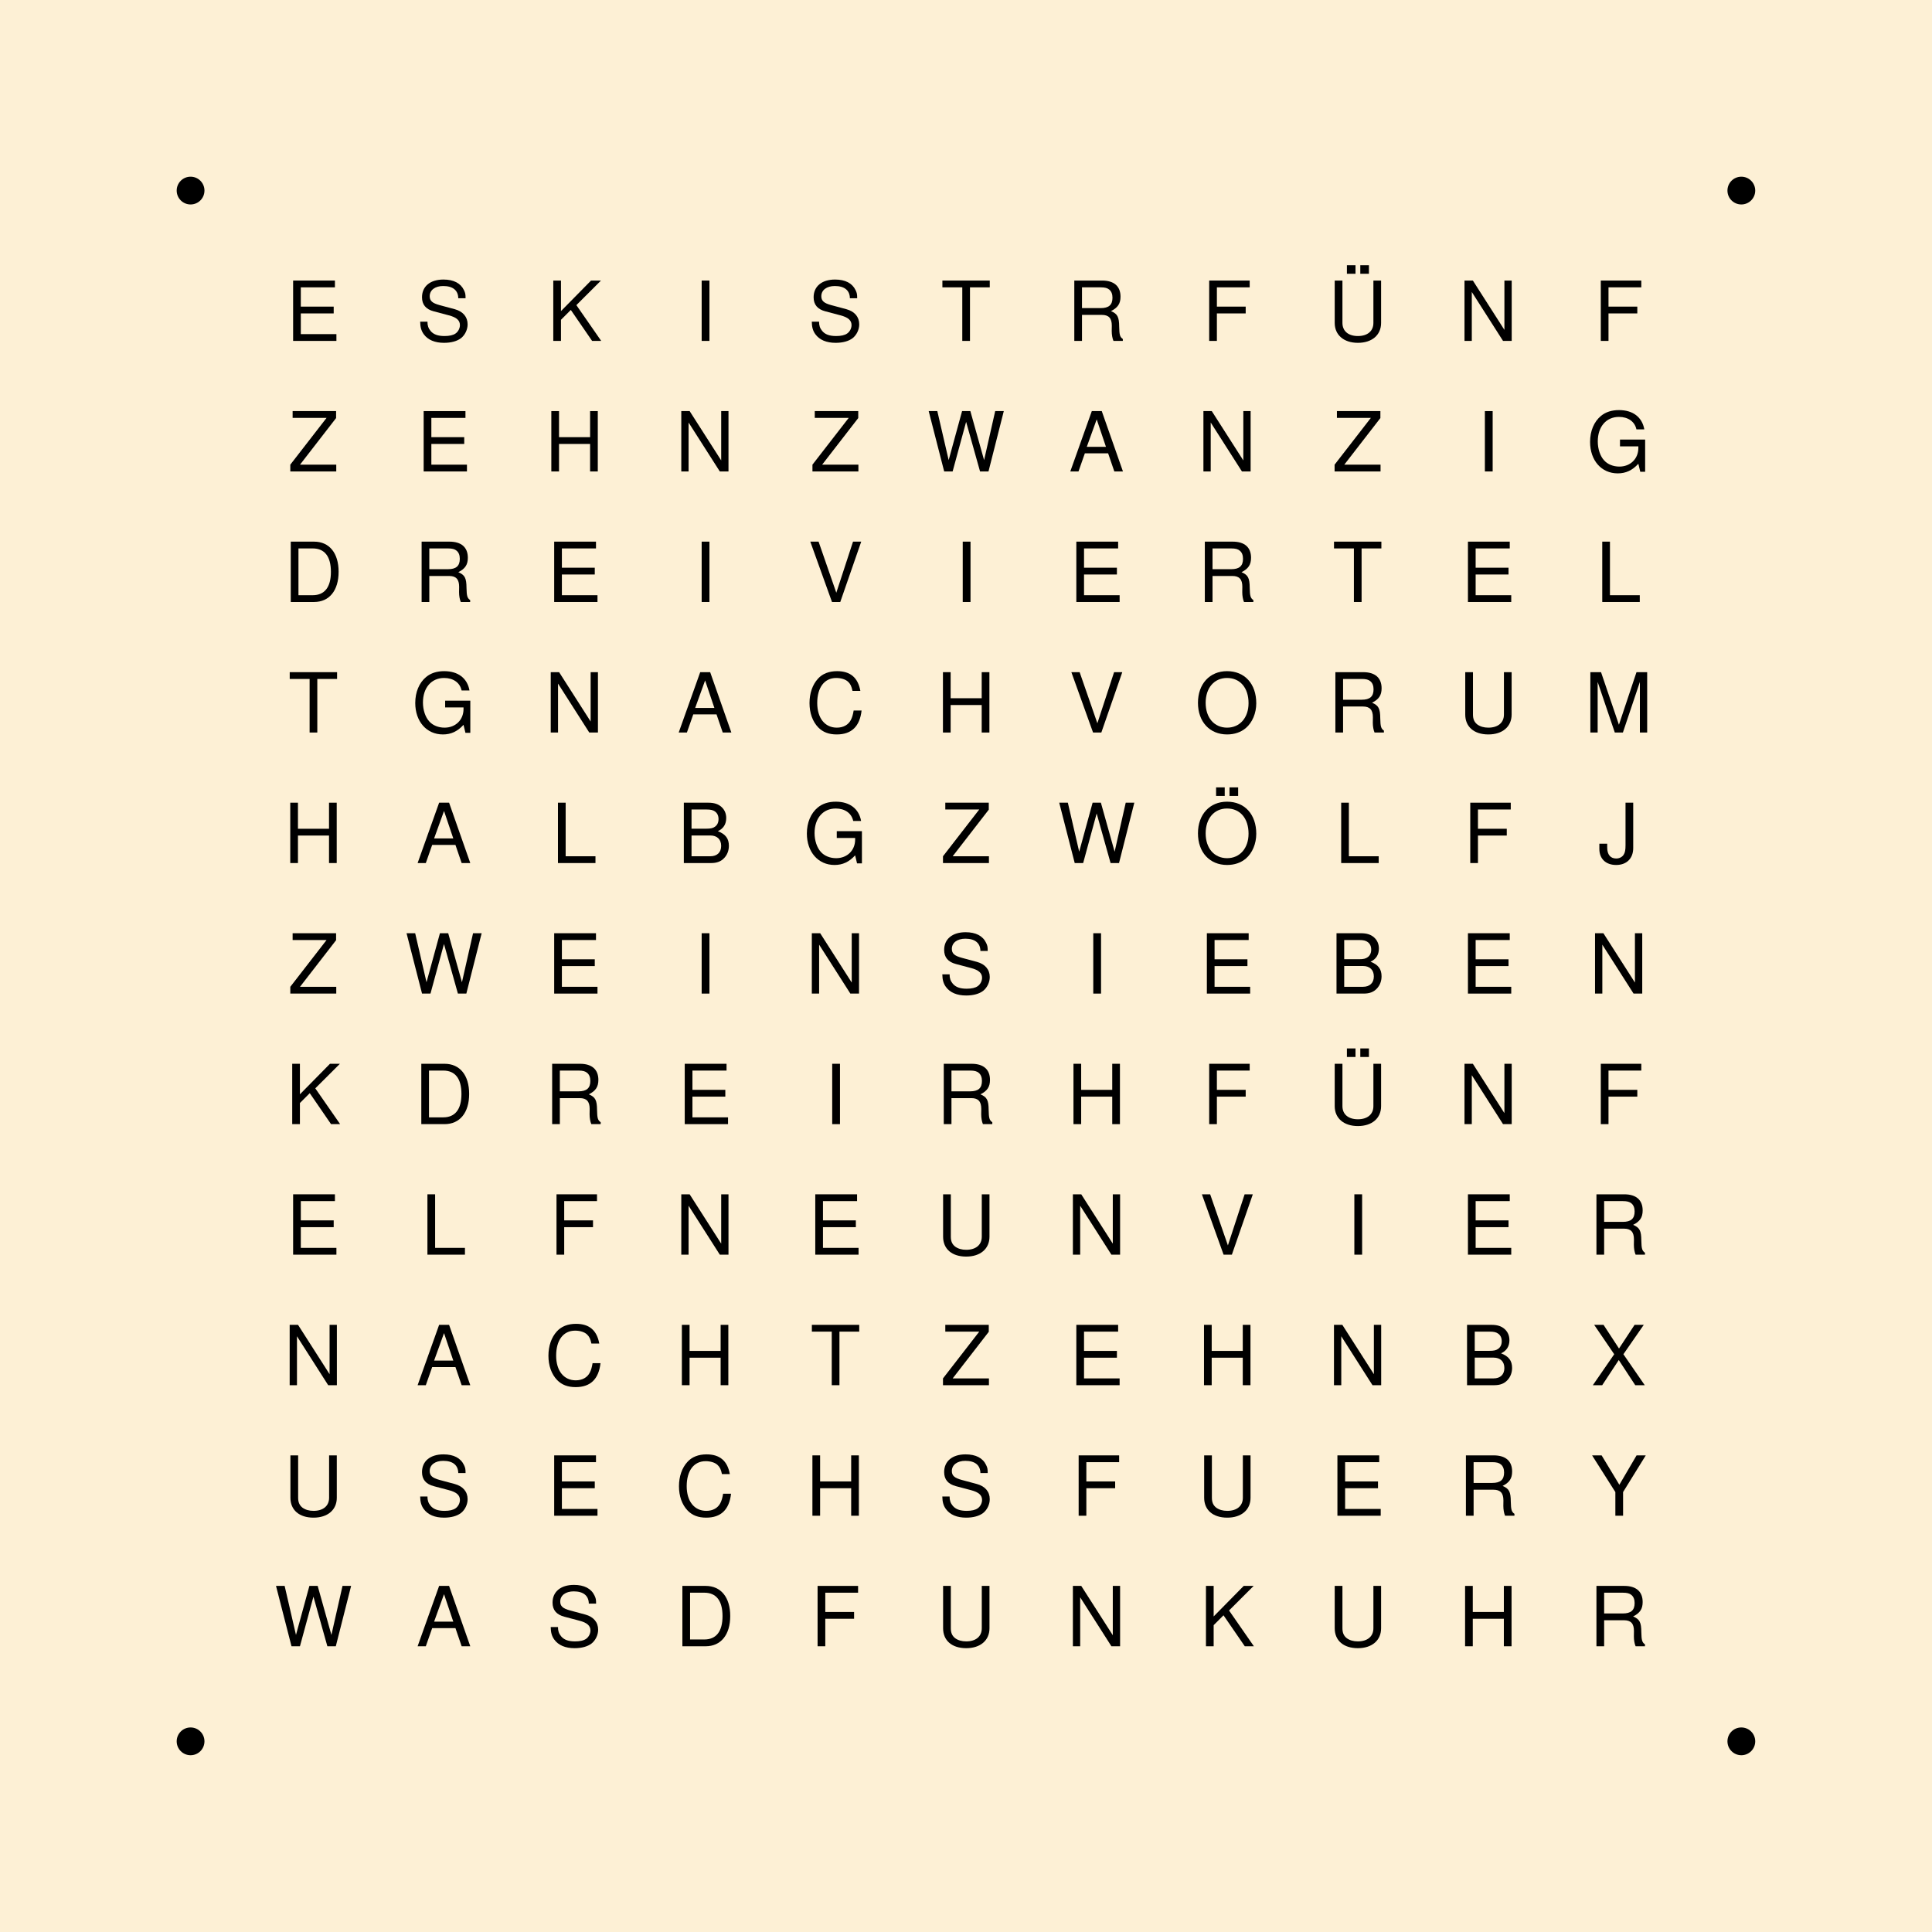
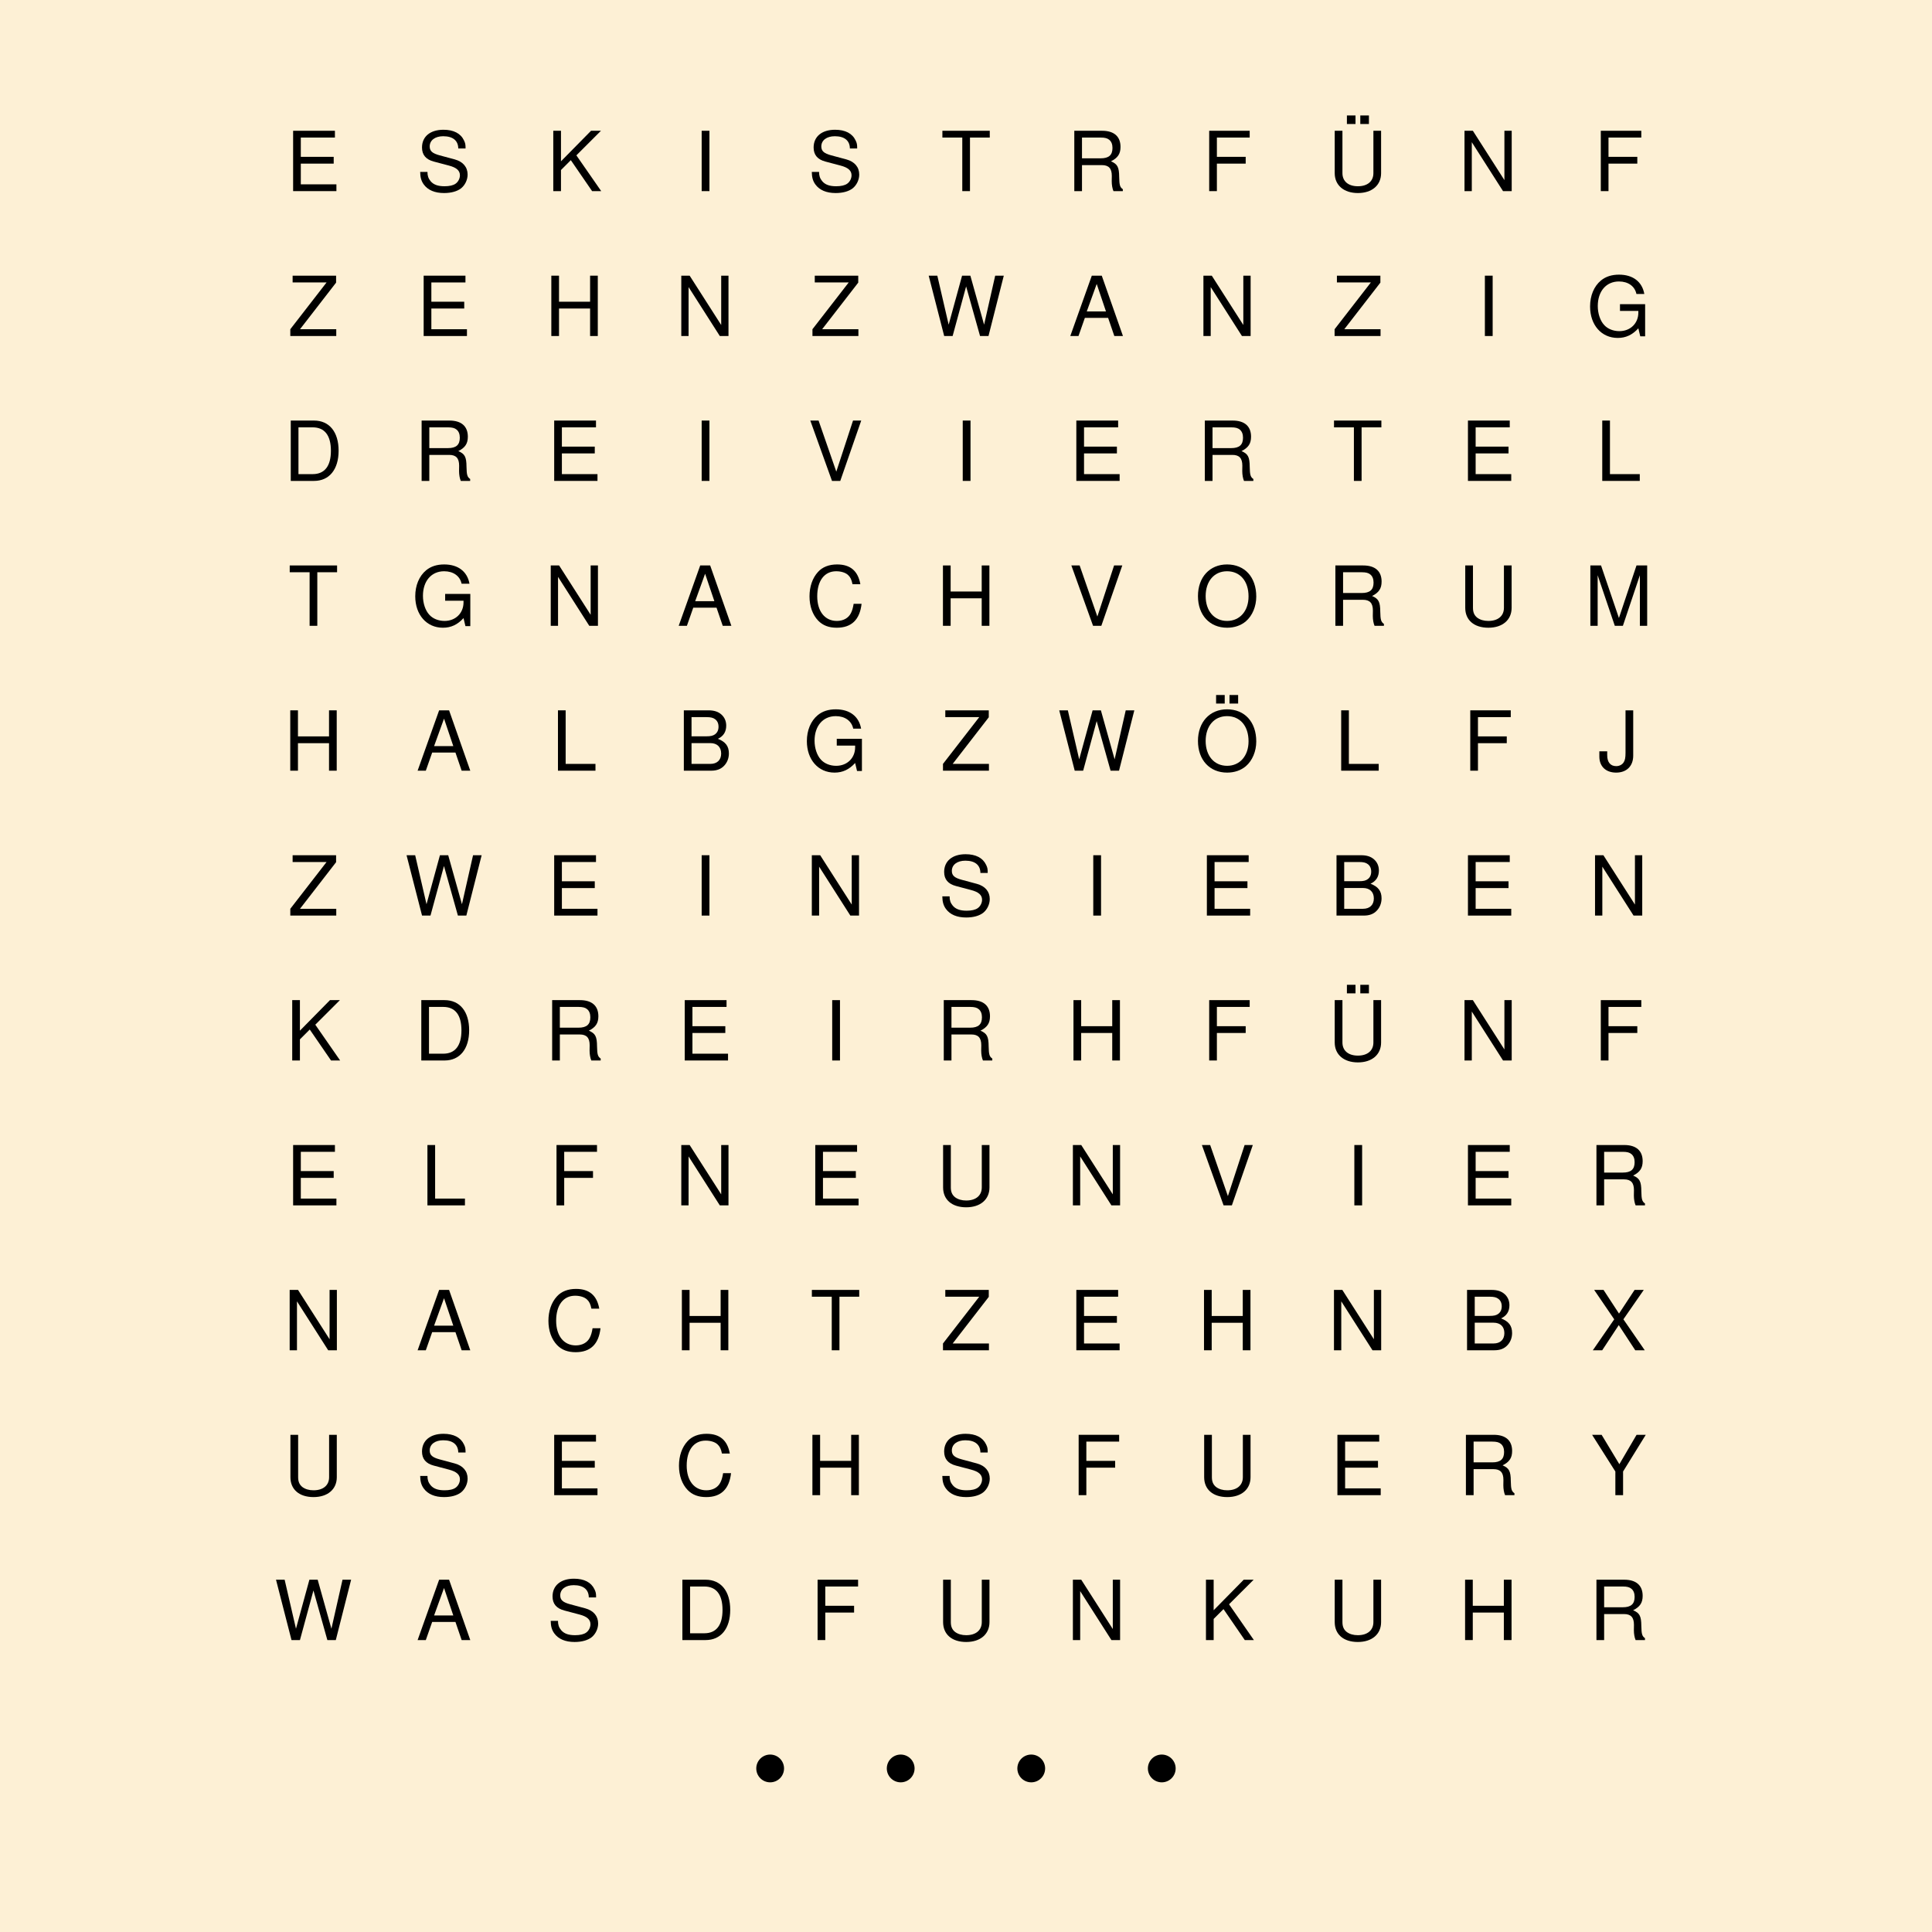
<svg xmlns="http://www.w3.org/2000/svg" version="1.1" width="400mm" height="400mm" viewBox="0 0 1133.9 1133.9">
  <style type="text/css">
	.background{fill:#F7A600;fill-opacity:0.165;}
	.letter{font-family:'Helvetica';font-size:48.6px;text-anchor:middle;}
	.guide{fill:none;stroke:#FF0000;stroke-width:0.283;}
</style>
  <rect class="background" width="1133.9" height="1133.9" />
  <g id="minutes">
-     <circle cx="111.85" cy="111.85" r="8.15" />
-     <circle cx="1022.00" cy="111.85" r="8.15" />
-     <circle cx="1022.00" cy="1022.00" r="8.15" />
-     <circle cx="111.85" cy="1022.00" r="8.15" />
+     <circle cx="452.01" cy="1037.91" r="8.15" />
+     <circle cx="528.62" cy="1037.91" r="8.15" />
+     <circle cx="605.24" cy="1037.91" r="8.15" />
+     <circle cx="681.85" cy="1037.91" r="8.15" />
  </g>
  <g id="letters">
-     <text x="183.87" y="200.08" class="letter">E</text>
-     <text x="260.48" y="200.08" class="letter">S</text>
-     <text x="337.09" y="200.08" class="letter">K</text>
-     <text x="413.71" y="200.08" class="letter">I</text>
-     <text x="490.32" y="200.08" class="letter">S</text>
-     <text x="566.93" y="200.08" class="letter">T</text>
-     <text x="643.54" y="200.08" class="letter">R</text>
-     <text x="720.15" y="200.08" class="letter">F</text>
-     <text x="796.77" y="200.08" class="letter">Ü</text>
-     <text x="873.38" y="200.08" class="letter">N</text>
-     <text x="949.99" y="200.08" class="letter">F</text>
-     <text x="183.87" y="276.70" class="letter">Z</text>
-     <text x="260.48" y="276.70" class="letter">E</text>
-     <text x="337.09" y="276.70" class="letter">H</text>
-     <text x="413.71" y="276.70" class="letter">N</text>
-     <text x="490.32" y="276.70" class="letter">Z</text>
-     <text x="566.93" y="276.70" class="letter">W</text>
-     <text x="643.54" y="276.70" class="letter">A</text>
-     <text x="720.15" y="276.70" class="letter">N</text>
-     <text x="796.77" y="276.70" class="letter">Z</text>
-     <text x="873.38" y="276.70" class="letter">I</text>
-     <text x="949.99" y="276.70" class="letter">G</text>
-     <text x="183.87" y="353.31" class="letter">D</text>
-     <text x="260.48" y="353.31" class="letter">R</text>
-     <text x="337.09" y="353.31" class="letter">E</text>
-     <text x="413.71" y="353.31" class="letter">I</text>
-     <text x="490.32" y="353.31" class="letter">V</text>
-     <text x="566.93" y="353.31" class="letter">I</text>
-     <text x="643.54" y="353.31" class="letter">E</text>
-     <text x="720.15" y="353.31" class="letter">R</text>
-     <text x="796.77" y="353.31" class="letter">T</text>
-     <text x="873.38" y="353.31" class="letter">E</text>
-     <text x="949.99" y="353.31" class="letter">L</text>
-     <text x="183.87" y="429.92" class="letter">T</text>
-     <text x="260.48" y="429.92" class="letter">G</text>
-     <text x="337.09" y="429.92" class="letter">N</text>
-     <text x="413.71" y="429.92" class="letter">A</text>
-     <text x="490.32" y="429.92" class="letter">C</text>
-     <text x="566.93" y="429.92" class="letter">H</text>
-     <text x="643.54" y="429.92" class="letter">V</text>
-     <text x="720.15" y="429.92" class="letter">O</text>
-     <text x="796.77" y="429.92" class="letter">R</text>
-     <text x="873.38" y="429.92" class="letter">U</text>
-     <text x="949.99" y="429.92" class="letter">M</text>
-     <text x="183.87" y="506.53" class="letter">H</text>
-     <text x="260.48" y="506.53" class="letter">A</text>
-     <text x="337.09" y="506.53" class="letter">L</text>
-     <text x="413.71" y="506.53" class="letter">B</text>
-     <text x="490.32" y="506.53" class="letter">G</text>
-     <text x="566.93" y="506.53" class="letter">Z</text>
-     <text x="643.54" y="506.53" class="letter">W</text>
-     <text x="720.15" y="506.53" class="letter">Ö</text>
-     <text x="796.77" y="506.53" class="letter">L</text>
-     <text x="873.38" y="506.53" class="letter">F</text>
-     <text x="949.99" y="506.53" class="letter">J</text>
-     <text x="183.87" y="583.14" class="letter">Z</text>
-     <text x="260.48" y="583.14" class="letter">W</text>
-     <text x="337.09" y="583.14" class="letter">E</text>
-     <text x="413.71" y="583.14" class="letter">I</text>
-     <text x="490.32" y="583.14" class="letter">N</text>
-     <text x="566.93" y="583.14" class="letter">S</text>
-     <text x="643.54" y="583.14" class="letter">I</text>
-     <text x="720.15" y="583.14" class="letter">E</text>
-     <text x="796.77" y="583.14" class="letter">B</text>
-     <text x="873.38" y="583.14" class="letter">E</text>
-     <text x="949.99" y="583.14" class="letter">N</text>
-     <text x="183.87" y="659.76" class="letter">K</text>
-     <text x="260.48" y="659.76" class="letter">D</text>
-     <text x="337.09" y="659.76" class="letter">R</text>
-     <text x="413.71" y="659.76" class="letter">E</text>
-     <text x="490.32" y="659.76" class="letter">I</text>
-     <text x="566.93" y="659.76" class="letter">R</text>
-     <text x="643.54" y="659.76" class="letter">H</text>
-     <text x="720.15" y="659.76" class="letter">F</text>
-     <text x="796.77" y="659.76" class="letter">Ü</text>
-     <text x="873.38" y="659.76" class="letter">N</text>
-     <text x="949.99" y="659.76" class="letter">F</text>
-     <text x="183.87" y="736.37" class="letter">E</text>
-     <text x="260.48" y="736.37" class="letter">L</text>
-     <text x="337.09" y="736.37" class="letter">F</text>
-     <text x="413.71" y="736.37" class="letter">N</text>
-     <text x="490.32" y="736.37" class="letter">E</text>
-     <text x="566.93" y="736.37" class="letter">U</text>
-     <text x="643.54" y="736.37" class="letter">N</text>
-     <text x="720.15" y="736.37" class="letter">V</text>
-     <text x="796.77" y="736.37" class="letter">I</text>
-     <text x="873.38" y="736.37" class="letter">E</text>
-     <text x="949.99" y="736.37" class="letter">R</text>
-     <text x="183.87" y="812.98" class="letter">N</text>
-     <text x="260.48" y="812.98" class="letter">A</text>
-     <text x="337.09" y="812.98" class="letter">C</text>
-     <text x="413.71" y="812.98" class="letter">H</text>
-     <text x="490.32" y="812.98" class="letter">T</text>
-     <text x="566.93" y="812.98" class="letter">Z</text>
-     <text x="643.54" y="812.98" class="letter">E</text>
-     <text x="720.15" y="812.98" class="letter">H</text>
-     <text x="796.77" y="812.98" class="letter">N</text>
-     <text x="873.38" y="812.98" class="letter">B</text>
-     <text x="949.99" y="812.98" class="letter">X</text>
-     <text x="183.87" y="889.59" class="letter">U</text>
-     <text x="260.48" y="889.59" class="letter">S</text>
-     <text x="337.09" y="889.59" class="letter">E</text>
-     <text x="413.71" y="889.59" class="letter">C</text>
-     <text x="490.32" y="889.59" class="letter">H</text>
-     <text x="566.93" y="889.59" class="letter">S</text>
-     <text x="643.54" y="889.59" class="letter">F</text>
-     <text x="720.15" y="889.59" class="letter">U</text>
-     <text x="796.77" y="889.59" class="letter">E</text>
-     <text x="873.38" y="889.59" class="letter">R</text>
-     <text x="949.99" y="889.59" class="letter">Y</text>
-     <text x="183.87" y="966.20" class="letter">W</text>
-     <text x="260.48" y="966.20" class="letter">A</text>
-     <text x="337.09" y="966.20" class="letter">S</text>
-     <text x="413.71" y="966.20" class="letter">D</text>
-     <text x="490.32" y="966.20" class="letter">F</text>
-     <text x="566.93" y="966.20" class="letter">U</text>
-     <text x="643.54" y="966.20" class="letter">N</text>
-     <text x="720.15" y="966.20" class="letter">K</text>
-     <text x="796.77" y="966.20" class="letter">U</text>
-     <text x="873.38" y="966.20" class="letter">H</text>
-     <text x="949.99" y="966.20" class="letter">R</text>
+     <text x="183.87" y="112.17" class="letter">E</text>
+     <text x="260.48" y="112.17" class="letter">S</text>
+     <text x="337.09" y="112.17" class="letter">K</text>
+     <text x="413.71" y="112.17" class="letter">I</text>
+     <text x="490.32" y="112.17" class="letter">S</text>
+     <text x="566.93" y="112.17" class="letter">T</text>
+     <text x="643.54" y="112.17" class="letter">R</text>
+     <text x="720.15" y="112.17" class="letter">F</text>
+     <text x="796.77" y="112.17" class="letter">Ü</text>
+     <text x="873.38" y="112.17" class="letter">N</text>
+     <text x="949.99" y="112.17" class="letter">F</text>
+     <text x="183.87" y="197.21" class="letter">Z</text>
+     <text x="260.48" y="197.21" class="letter">E</text>
+     <text x="337.09" y="197.21" class="letter">H</text>
+     <text x="413.71" y="197.21" class="letter">N</text>
+     <text x="490.32" y="197.21" class="letter">Z</text>
+     <text x="566.93" y="197.21" class="letter">W</text>
+     <text x="643.54" y="197.21" class="letter">A</text>
+     <text x="720.15" y="197.21" class="letter">N</text>
+     <text x="796.77" y="197.21" class="letter">Z</text>
+     <text x="873.38" y="197.21" class="letter">I</text>
+     <text x="949.99" y="197.21" class="letter">G</text>
+     <text x="183.87" y="282.25" class="letter">D</text>
+     <text x="260.48" y="282.25" class="letter">R</text>
+     <text x="337.09" y="282.25" class="letter">E</text>
+     <text x="413.71" y="282.25" class="letter">I</text>
+     <text x="490.32" y="282.25" class="letter">V</text>
+     <text x="566.93" y="282.25" class="letter">I</text>
+     <text x="643.54" y="282.25" class="letter">E</text>
+     <text x="720.15" y="282.25" class="letter">R</text>
+     <text x="796.77" y="282.25" class="letter">T</text>
+     <text x="873.38" y="282.25" class="letter">E</text>
+     <text x="949.99" y="282.25" class="letter">L</text>
+     <text x="183.87" y="367.29" class="letter">T</text>
+     <text x="260.48" y="367.29" class="letter">G</text>
+     <text x="337.09" y="367.29" class="letter">N</text>
+     <text x="413.71" y="367.29" class="letter">A</text>
+     <text x="490.32" y="367.29" class="letter">C</text>
+     <text x="566.93" y="367.29" class="letter">H</text>
+     <text x="643.54" y="367.29" class="letter">V</text>
+     <text x="720.15" y="367.29" class="letter">O</text>
+     <text x="796.77" y="367.29" class="letter">R</text>
+     <text x="873.38" y="367.29" class="letter">U</text>
+     <text x="949.99" y="367.29" class="letter">M</text>
+     <text x="183.87" y="452.32" class="letter">H</text>
+     <text x="260.48" y="452.32" class="letter">A</text>
+     <text x="337.09" y="452.32" class="letter">L</text>
+     <text x="413.71" y="452.32" class="letter">B</text>
+     <text x="490.32" y="452.32" class="letter">G</text>
+     <text x="566.93" y="452.32" class="letter">Z</text>
+     <text x="643.54" y="452.32" class="letter">W</text>
+     <text x="720.15" y="452.32" class="letter">Ö</text>
+     <text x="796.77" y="452.32" class="letter">L</text>
+     <text x="873.38" y="452.32" class="letter">F</text>
+     <text x="949.99" y="452.32" class="letter">J</text>
+     <text x="183.87" y="537.36" class="letter">Z</text>
+     <text x="260.48" y="537.36" class="letter">W</text>
+     <text x="337.09" y="537.36" class="letter">E</text>
+     <text x="413.71" y="537.36" class="letter">I</text>
+     <text x="490.32" y="537.36" class="letter">N</text>
+     <text x="566.93" y="537.36" class="letter">S</text>
+     <text x="643.54" y="537.36" class="letter">I</text>
+     <text x="720.15" y="537.36" class="letter">E</text>
+     <text x="796.77" y="537.36" class="letter">B</text>
+     <text x="873.38" y="537.36" class="letter">E</text>
+     <text x="949.99" y="537.36" class="letter">N</text>
+     <text x="183.87" y="622.40" class="letter">K</text>
+     <text x="260.48" y="622.40" class="letter">D</text>
+     <text x="337.09" y="622.40" class="letter">R</text>
+     <text x="413.71" y="622.40" class="letter">E</text>
+     <text x="490.32" y="622.40" class="letter">I</text>
+     <text x="566.93" y="622.40" class="letter">R</text>
+     <text x="643.54" y="622.40" class="letter">H</text>
+     <text x="720.15" y="622.40" class="letter">F</text>
+     <text x="796.77" y="622.40" class="letter">Ü</text>
+     <text x="873.38" y="622.40" class="letter">N</text>
+     <text x="949.99" y="622.40" class="letter">F</text>
+     <text x="183.87" y="707.44" class="letter">E</text>
+     <text x="260.48" y="707.44" class="letter">L</text>
+     <text x="337.09" y="707.44" class="letter">F</text>
+     <text x="413.71" y="707.44" class="letter">N</text>
+     <text x="490.32" y="707.44" class="letter">E</text>
+     <text x="566.93" y="707.44" class="letter">U</text>
+     <text x="643.54" y="707.44" class="letter">N</text>
+     <text x="720.15" y="707.44" class="letter">V</text>
+     <text x="796.77" y="707.44" class="letter">I</text>
+     <text x="873.38" y="707.44" class="letter">E</text>
+     <text x="949.99" y="707.44" class="letter">R</text>
+     <text x="183.87" y="792.48" class="letter">N</text>
+     <text x="260.48" y="792.48" class="letter">A</text>
+     <text x="337.09" y="792.48" class="letter">C</text>
+     <text x="413.71" y="792.48" class="letter">H</text>
+     <text x="490.32" y="792.48" class="letter">T</text>
+     <text x="566.93" y="792.48" class="letter">Z</text>
+     <text x="643.54" y="792.48" class="letter">E</text>
+     <text x="720.15" y="792.48" class="letter">H</text>
+     <text x="796.77" y="792.48" class="letter">N</text>
+     <text x="873.38" y="792.48" class="letter">B</text>
+     <text x="949.99" y="792.48" class="letter">X</text>
+     <text x="183.87" y="877.52" class="letter">U</text>
+     <text x="260.48" y="877.52" class="letter">S</text>
+     <text x="337.09" y="877.52" class="letter">E</text>
+     <text x="413.71" y="877.52" class="letter">C</text>
+     <text x="490.32" y="877.52" class="letter">H</text>
+     <text x="566.93" y="877.52" class="letter">S</text>
+     <text x="643.54" y="877.52" class="letter">F</text>
+     <text x="720.15" y="877.52" class="letter">U</text>
+     <text x="796.77" y="877.52" class="letter">E</text>
+     <text x="873.38" y="877.52" class="letter">R</text>
+     <text x="949.99" y="877.52" class="letter">Y</text>
+     <text x="183.87" y="962.56" class="letter">W</text>
+     <text x="260.48" y="962.56" class="letter">A</text>
+     <text x="337.09" y="962.56" class="letter">S</text>
+     <text x="413.71" y="962.56" class="letter">D</text>
+     <text x="490.32" y="962.56" class="letter">F</text>
+     <text x="566.93" y="962.56" class="letter">U</text>
+     <text x="643.54" y="962.56" class="letter">N</text>
+     <text x="720.15" y="962.56" class="letter">K</text>
+     <text x="796.77" y="962.56" class="letter">U</text>
+     <text x="873.38" y="962.56" class="letter">H</text>
+     <text x="949.99" y="962.56" class="letter">R</text>
  </g>
  <g id="guides" style="display:none">
    <g class="guide">
-       <rect x="149.41" y="149.41" width="68.91" height="68.91" rx="13.78" />
-       <rect x="226.03" y="149.41" width="68.91" height="68.91" rx="13.78" />
-       <rect x="302.64" y="149.41" width="68.91" height="68.91" rx="13.78" />
-       <rect x="379.25" y="149.41" width="68.91" height="68.91" rx="13.78" />
-       <rect x="455.86" y="149.41" width="68.91" height="68.91" rx="13.78" />
-       <rect x="532.47" y="149.41" width="68.91" height="68.91" rx="13.78" />
-       <rect x="609.09" y="149.41" width="68.91" height="68.91" rx="13.78" />
-       <rect x="685.70" y="149.41" width="68.91" height="68.91" rx="13.78" />
-       <rect x="762.31" y="149.41" width="68.91" height="68.91" rx="13.78" />
-       <rect x="838.92" y="149.41" width="68.91" height="68.91" rx="13.78" />
-       <rect x="915.53" y="149.41" width="68.91" height="68.91" rx="13.78" />
-       <rect x="149.41" y="226.03" width="68.91" height="68.91" rx="13.78" />
-       <rect x="226.03" y="226.03" width="68.91" height="68.91" rx="13.78" />
-       <rect x="302.64" y="226.03" width="68.91" height="68.91" rx="13.78" />
-       <rect x="379.25" y="226.03" width="68.91" height="68.91" rx="13.78" />
-       <rect x="455.86" y="226.03" width="68.91" height="68.91" rx="13.78" />
-       <rect x="532.47" y="226.03" width="68.91" height="68.91" rx="13.78" />
-       <rect x="609.09" y="226.03" width="68.91" height="68.91" rx="13.78" />
-       <rect x="685.70" y="226.03" width="68.91" height="68.91" rx="13.78" />
-       <rect x="762.31" y="226.03" width="68.91" height="68.91" rx="13.78" />
-       <rect x="838.92" y="226.03" width="68.91" height="68.91" rx="13.78" />
-       <rect x="915.53" y="226.03" width="68.91" height="68.91" rx="13.78" />
-       <rect x="149.41" y="302.64" width="68.91" height="68.91" rx="13.78" />
-       <rect x="226.03" y="302.64" width="68.91" height="68.91" rx="13.78" />
-       <rect x="302.64" y="302.64" width="68.91" height="68.91" rx="13.78" />
-       <rect x="379.25" y="302.64" width="68.91" height="68.91" rx="13.78" />
-       <rect x="455.86" y="302.64" width="68.91" height="68.91" rx="13.78" />
-       <rect x="532.47" y="302.64" width="68.91" height="68.91" rx="13.78" />
-       <rect x="609.09" y="302.64" width="68.91" height="68.91" rx="13.78" />
-       <rect x="685.70" y="302.64" width="68.91" height="68.91" rx="13.78" />
-       <rect x="762.31" y="302.64" width="68.91" height="68.91" rx="13.78" />
-       <rect x="838.92" y="302.64" width="68.91" height="68.91" rx="13.78" />
-       <rect x="915.53" y="302.64" width="68.91" height="68.91" rx="13.78" />
-       <rect x="149.41" y="379.25" width="68.91" height="68.91" rx="13.78" />
-       <rect x="226.03" y="379.25" width="68.91" height="68.91" rx="13.78" />
-       <rect x="302.64" y="379.25" width="68.91" height="68.91" rx="13.78" />
-       <rect x="379.25" y="379.25" width="68.91" height="68.91" rx="13.78" />
-       <rect x="455.86" y="379.25" width="68.91" height="68.91" rx="13.78" />
-       <rect x="532.47" y="379.25" width="68.91" height="68.91" rx="13.78" />
-       <rect x="609.09" y="379.25" width="68.91" height="68.91" rx="13.78" />
-       <rect x="685.70" y="379.25" width="68.91" height="68.91" rx="13.78" />
-       <rect x="762.31" y="379.25" width="68.91" height="68.91" rx="13.78" />
-       <rect x="838.92" y="379.25" width="68.91" height="68.91" rx="13.78" />
-       <rect x="915.53" y="379.25" width="68.91" height="68.91" rx="13.78" />
-       <rect x="149.41" y="455.86" width="68.91" height="68.91" rx="13.78" />
-       <rect x="226.03" y="455.86" width="68.91" height="68.91" rx="13.78" />
-       <rect x="302.64" y="455.86" width="68.91" height="68.91" rx="13.78" />
-       <rect x="379.25" y="455.86" width="68.91" height="68.91" rx="13.78" />
-       <rect x="455.86" y="455.86" width="68.91" height="68.91" rx="13.78" />
-       <rect x="532.47" y="455.86" width="68.91" height="68.91" rx="13.78" />
-       <rect x="609.09" y="455.86" width="68.91" height="68.91" rx="13.78" />
-       <rect x="685.70" y="455.86" width="68.91" height="68.91" rx="13.78" />
-       <rect x="762.31" y="455.86" width="68.91" height="68.91" rx="13.78" />
-       <rect x="838.92" y="455.86" width="68.91" height="68.91" rx="13.78" />
-       <rect x="915.53" y="455.86" width="68.91" height="68.91" rx="13.78" />
-       <rect x="149.41" y="532.47" width="68.91" height="68.91" rx="13.78" />
-       <rect x="226.03" y="532.47" width="68.91" height="68.91" rx="13.78" />
-       <rect x="302.64" y="532.47" width="68.91" height="68.91" rx="13.78" />
-       <rect x="379.25" y="532.47" width="68.91" height="68.91" rx="13.78" />
-       <rect x="455.86" y="532.47" width="68.91" height="68.91" rx="13.78" />
-       <rect x="532.47" y="532.47" width="68.91" height="68.91" rx="13.78" />
-       <rect x="609.09" y="532.47" width="68.91" height="68.91" rx="13.78" />
-       <rect x="685.70" y="532.47" width="68.91" height="68.91" rx="13.78" />
-       <rect x="762.31" y="532.47" width="68.91" height="68.91" rx="13.78" />
-       <rect x="838.92" y="532.47" width="68.91" height="68.91" rx="13.78" />
-       <rect x="915.53" y="532.47" width="68.91" height="68.91" rx="13.78" />
-       <rect x="149.41" y="609.09" width="68.91" height="68.91" rx="13.78" />
-       <rect x="226.03" y="609.09" width="68.91" height="68.91" rx="13.78" />
-       <rect x="302.64" y="609.09" width="68.91" height="68.91" rx="13.78" />
-       <rect x="379.25" y="609.09" width="68.91" height="68.91" rx="13.78" />
-       <rect x="455.86" y="609.09" width="68.91" height="68.91" rx="13.78" />
-       <rect x="532.47" y="609.09" width="68.91" height="68.91" rx="13.78" />
-       <rect x="609.09" y="609.09" width="68.91" height="68.91" rx="13.78" />
-       <rect x="685.70" y="609.09" width="68.91" height="68.91" rx="13.78" />
-       <rect x="762.31" y="609.09" width="68.91" height="68.91" rx="13.78" />
-       <rect x="838.92" y="609.09" width="68.91" height="68.91" rx="13.78" />
-       <rect x="915.53" y="609.09" width="68.91" height="68.91" rx="13.78" />
-       <rect x="149.41" y="685.70" width="68.91" height="68.91" rx="13.78" />
-       <rect x="226.03" y="685.70" width="68.91" height="68.91" rx="13.78" />
-       <rect x="302.64" y="685.70" width="68.91" height="68.91" rx="13.78" />
-       <rect x="379.25" y="685.70" width="68.91" height="68.91" rx="13.78" />
-       <rect x="455.86" y="685.70" width="68.91" height="68.91" rx="13.78" />
-       <rect x="532.47" y="685.70" width="68.91" height="68.91" rx="13.78" />
-       <rect x="609.09" y="685.70" width="68.91" height="68.91" rx="13.78" />
-       <rect x="685.70" y="685.70" width="68.91" height="68.91" rx="13.78" />
-       <rect x="762.31" y="685.70" width="68.91" height="68.91" rx="13.78" />
-       <rect x="838.92" y="685.70" width="68.91" height="68.91" rx="13.78" />
-       <rect x="915.53" y="685.70" width="68.91" height="68.91" rx="13.78" />
-       <rect x="149.41" y="762.31" width="68.91" height="68.91" rx="13.78" />
-       <rect x="226.03" y="762.31" width="68.91" height="68.91" rx="13.78" />
-       <rect x="302.64" y="762.31" width="68.91" height="68.91" rx="13.78" />
-       <rect x="379.25" y="762.31" width="68.91" height="68.91" rx="13.78" />
-       <rect x="455.86" y="762.31" width="68.91" height="68.91" rx="13.78" />
-       <rect x="532.47" y="762.31" width="68.91" height="68.91" rx="13.78" />
-       <rect x="609.09" y="762.31" width="68.91" height="68.91" rx="13.78" />
-       <rect x="685.70" y="762.31" width="68.91" height="68.91" rx="13.78" />
-       <rect x="762.31" y="762.31" width="68.91" height="68.91" rx="13.78" />
-       <rect x="838.92" y="762.31" width="68.91" height="68.91" rx="13.78" />
-       <rect x="915.53" y="762.31" width="68.91" height="68.91" rx="13.78" />
-       <rect x="149.41" y="838.92" width="68.91" height="68.91" rx="13.78" />
-       <rect x="226.03" y="838.92" width="68.91" height="68.91" rx="13.78" />
-       <rect x="302.64" y="838.92" width="68.91" height="68.91" rx="13.78" />
-       <rect x="379.25" y="838.92" width="68.91" height="68.91" rx="13.78" />
-       <rect x="455.86" y="838.92" width="68.91" height="68.91" rx="13.78" />
-       <rect x="532.47" y="838.92" width="68.91" height="68.91" rx="13.78" />
-       <rect x="609.09" y="838.92" width="68.91" height="68.91" rx="13.78" />
-       <rect x="685.70" y="838.92" width="68.91" height="68.91" rx="13.78" />
-       <rect x="762.31" y="838.92" width="68.91" height="68.91" rx="13.78" />
-       <rect x="838.92" y="838.92" width="68.91" height="68.91" rx="13.78" />
-       <rect x="915.53" y="838.92" width="68.91" height="68.91" rx="13.78" />
-       <rect x="149.41" y="915.53" width="68.91" height="68.91" rx="13.78" />
-       <rect x="226.03" y="915.53" width="68.91" height="68.91" rx="13.78" />
-       <rect x="302.64" y="915.53" width="68.91" height="68.91" rx="13.78" />
-       <rect x="379.25" y="915.53" width="68.91" height="68.91" rx="13.78" />
-       <rect x="455.86" y="915.53" width="68.91" height="68.91" rx="13.78" />
-       <rect x="532.47" y="915.53" width="68.91" height="68.91" rx="13.78" />
-       <rect x="609.09" y="915.53" width="68.91" height="68.91" rx="13.78" />
-       <rect x="685.70" y="915.53" width="68.91" height="68.91" rx="13.78" />
-       <rect x="762.31" y="915.53" width="68.91" height="68.91" rx="13.78" />
-       <rect x="838.92" y="915.53" width="68.91" height="68.91" rx="13.78" />
-       <rect x="915.53" y="915.53" width="68.91" height="68.91" rx="13.78" />
-       <rect x="77.40" y="77.40" width="68.91" height="68.91" rx="13.78" />
-       <rect x="987.55" y="77.40" width="68.91" height="68.91" rx="13.78" />
-       <rect x="987.55" y="987.55" width="68.91" height="68.91" rx="13.78" />
-       <rect x="77.40" y="987.55" width="68.91" height="68.91" rx="13.78" />
+       <rect x="149.41" y="61.50" width="68.91" height="68.91" rx="13.78" />
+       <rect x="226.03" y="61.50" width="68.91" height="68.91" rx="13.78" />
+       <rect x="302.64" y="61.50" width="68.91" height="68.91" rx="13.78" />
+       <rect x="379.25" y="61.50" width="68.91" height="68.91" rx="13.78" />
+       <rect x="455.86" y="61.50" width="68.91" height="68.91" rx="13.78" />
+       <rect x="532.47" y="61.50" width="68.91" height="68.91" rx="13.78" />
+       <rect x="609.09" y="61.50" width="68.91" height="68.91" rx="13.78" />
+       <rect x="685.70" y="61.50" width="68.91" height="68.91" rx="13.78" />
+       <rect x="762.31" y="61.50" width="68.91" height="68.91" rx="13.78" />
+       <rect x="838.92" y="61.50" width="68.91" height="68.91" rx="13.78" />
+       <rect x="915.53" y="61.50" width="68.91" height="68.91" rx="13.78" />
+       <rect x="149.41" y="146.54" width="68.91" height="68.91" rx="13.78" />
+       <rect x="226.03" y="146.54" width="68.91" height="68.91" rx="13.78" />
+       <rect x="302.64" y="146.54" width="68.91" height="68.91" rx="13.78" />
+       <rect x="379.25" y="146.54" width="68.91" height="68.91" rx="13.78" />
+       <rect x="455.86" y="146.54" width="68.91" height="68.91" rx="13.78" />
+       <rect x="532.47" y="146.54" width="68.91" height="68.91" rx="13.78" />
+       <rect x="609.09" y="146.54" width="68.91" height="68.91" rx="13.78" />
+       <rect x="685.70" y="146.54" width="68.91" height="68.91" rx="13.78" />
+       <rect x="762.31" y="146.54" width="68.91" height="68.91" rx="13.78" />
+       <rect x="838.92" y="146.54" width="68.91" height="68.91" rx="13.78" />
+       <rect x="915.53" y="146.54" width="68.91" height="68.91" rx="13.78" />
+       <rect x="149.41" y="231.58" width="68.91" height="68.91" rx="13.78" />
+       <rect x="226.03" y="231.58" width="68.91" height="68.91" rx="13.78" />
+       <rect x="302.64" y="231.58" width="68.91" height="68.91" rx="13.78" />
+       <rect x="379.25" y="231.58" width="68.91" height="68.91" rx="13.78" />
+       <rect x="455.86" y="231.58" width="68.91" height="68.91" rx="13.78" />
+       <rect x="532.47" y="231.58" width="68.91" height="68.91" rx="13.78" />
+       <rect x="609.09" y="231.58" width="68.91" height="68.91" rx="13.78" />
+       <rect x="685.70" y="231.58" width="68.91" height="68.91" rx="13.78" />
+       <rect x="762.31" y="231.58" width="68.91" height="68.91" rx="13.78" />
+       <rect x="838.92" y="231.58" width="68.91" height="68.91" rx="13.78" />
+       <rect x="915.53" y="231.58" width="68.91" height="68.91" rx="13.78" />
+       <rect x="149.41" y="316.62" width="68.91" height="68.91" rx="13.78" />
+       <rect x="226.03" y="316.62" width="68.91" height="68.91" rx="13.78" />
+       <rect x="302.64" y="316.62" width="68.91" height="68.91" rx="13.78" />
+       <rect x="379.25" y="316.62" width="68.91" height="68.91" rx="13.78" />
+       <rect x="455.86" y="316.62" width="68.91" height="68.91" rx="13.78" />
+       <rect x="532.47" y="316.62" width="68.91" height="68.91" rx="13.78" />
+       <rect x="609.09" y="316.62" width="68.91" height="68.91" rx="13.78" />
+       <rect x="685.70" y="316.62" width="68.91" height="68.91" rx="13.78" />
+       <rect x="762.31" y="316.62" width="68.91" height="68.91" rx="13.78" />
+       <rect x="838.92" y="316.62" width="68.91" height="68.91" rx="13.78" />
+       <rect x="915.53" y="316.62" width="68.91" height="68.91" rx="13.78" />
+       <rect x="149.41" y="401.66" width="68.91" height="68.91" rx="13.78" />
+       <rect x="226.03" y="401.66" width="68.91" height="68.91" rx="13.78" />
+       <rect x="302.64" y="401.66" width="68.91" height="68.91" rx="13.78" />
+       <rect x="379.25" y="401.66" width="68.91" height="68.91" rx="13.78" />
+       <rect x="455.86" y="401.66" width="68.91" height="68.91" rx="13.78" />
+       <rect x="532.47" y="401.66" width="68.91" height="68.91" rx="13.78" />
+       <rect x="609.09" y="401.66" width="68.91" height="68.91" rx="13.78" />
+       <rect x="685.70" y="401.66" width="68.91" height="68.91" rx="13.78" />
+       <rect x="762.31" y="401.66" width="68.91" height="68.91" rx="13.78" />
+       <rect x="838.92" y="401.66" width="68.91" height="68.91" rx="13.78" />
+       <rect x="915.53" y="401.66" width="68.91" height="68.91" rx="13.78" />
+       <rect x="149.41" y="486.69" width="68.91" height="68.91" rx="13.78" />
+       <rect x="226.03" y="486.69" width="68.91" height="68.91" rx="13.78" />
+       <rect x="302.64" y="486.69" width="68.91" height="68.91" rx="13.78" />
+       <rect x="379.25" y="486.69" width="68.91" height="68.91" rx="13.78" />
+       <rect x="455.86" y="486.69" width="68.91" height="68.91" rx="13.78" />
+       <rect x="532.47" y="486.69" width="68.91" height="68.91" rx="13.78" />
+       <rect x="609.09" y="486.69" width="68.91" height="68.91" rx="13.78" />
+       <rect x="685.70" y="486.69" width="68.91" height="68.91" rx="13.78" />
+       <rect x="762.31" y="486.69" width="68.91" height="68.91" rx="13.78" />
+       <rect x="838.92" y="486.69" width="68.91" height="68.91" rx="13.78" />
+       <rect x="915.53" y="486.69" width="68.91" height="68.91" rx="13.78" />
+       <rect x="149.41" y="571.73" width="68.91" height="68.91" rx="13.78" />
+       <rect x="226.03" y="571.73" width="68.91" height="68.91" rx="13.78" />
+       <rect x="302.64" y="571.73" width="68.91" height="68.91" rx="13.78" />
+       <rect x="379.25" y="571.73" width="68.91" height="68.91" rx="13.78" />
+       <rect x="455.86" y="571.73" width="68.91" height="68.91" rx="13.78" />
+       <rect x="532.47" y="571.73" width="68.91" height="68.91" rx="13.78" />
+       <rect x="609.09" y="571.73" width="68.91" height="68.91" rx="13.78" />
+       <rect x="685.70" y="571.73" width="68.91" height="68.91" rx="13.78" />
+       <rect x="762.31" y="571.73" width="68.91" height="68.91" rx="13.78" />
+       <rect x="838.92" y="571.73" width="68.91" height="68.91" rx="13.78" />
+       <rect x="915.53" y="571.73" width="68.91" height="68.91" rx="13.78" />
+       <rect x="149.41" y="656.77" width="68.91" height="68.91" rx="13.78" />
+       <rect x="226.03" y="656.77" width="68.91" height="68.91" rx="13.78" />
+       <rect x="302.64" y="656.77" width="68.91" height="68.91" rx="13.78" />
+       <rect x="379.25" y="656.77" width="68.91" height="68.91" rx="13.78" />
+       <rect x="455.86" y="656.77" width="68.91" height="68.91" rx="13.78" />
+       <rect x="532.47" y="656.77" width="68.91" height="68.91" rx="13.78" />
+       <rect x="609.09" y="656.77" width="68.91" height="68.91" rx="13.78" />
+       <rect x="685.70" y="656.77" width="68.91" height="68.91" rx="13.78" />
+       <rect x="762.31" y="656.77" width="68.91" height="68.91" rx="13.78" />
+       <rect x="838.92" y="656.77" width="68.91" height="68.91" rx="13.78" />
+       <rect x="915.53" y="656.77" width="68.91" height="68.91" rx="13.78" />
+       <rect x="149.41" y="741.81" width="68.91" height="68.91" rx="13.78" />
+       <rect x="226.03" y="741.81" width="68.91" height="68.91" rx="13.78" />
+       <rect x="302.64" y="741.81" width="68.91" height="68.91" rx="13.78" />
+       <rect x="379.25" y="741.81" width="68.91" height="68.91" rx="13.78" />
+       <rect x="455.86" y="741.81" width="68.91" height="68.91" rx="13.78" />
+       <rect x="532.47" y="741.81" width="68.91" height="68.91" rx="13.78" />
+       <rect x="609.09" y="741.81" width="68.91" height="68.91" rx="13.78" />
+       <rect x="685.70" y="741.81" width="68.91" height="68.91" rx="13.78" />
+       <rect x="762.31" y="741.81" width="68.91" height="68.91" rx="13.78" />
+       <rect x="838.92" y="741.81" width="68.91" height="68.91" rx="13.78" />
+       <rect x="915.53" y="741.81" width="68.91" height="68.91" rx="13.78" />
+       <rect x="149.41" y="826.85" width="68.91" height="68.91" rx="13.78" />
+       <rect x="226.03" y="826.85" width="68.91" height="68.91" rx="13.78" />
+       <rect x="302.64" y="826.85" width="68.91" height="68.91" rx="13.78" />
+       <rect x="379.25" y="826.85" width="68.91" height="68.91" rx="13.78" />
+       <rect x="455.86" y="826.85" width="68.91" height="68.91" rx="13.78" />
+       <rect x="532.47" y="826.85" width="68.91" height="68.91" rx="13.78" />
+       <rect x="609.09" y="826.85" width="68.91" height="68.91" rx="13.78" />
+       <rect x="685.70" y="826.85" width="68.91" height="68.91" rx="13.78" />
+       <rect x="762.31" y="826.85" width="68.91" height="68.91" rx="13.78" />
+       <rect x="838.92" y="826.85" width="68.91" height="68.91" rx="13.78" />
+       <rect x="915.53" y="826.85" width="68.91" height="68.91" rx="13.78" />
+       <rect x="149.41" y="911.89" width="68.91" height="68.91" rx="13.78" />
+       <rect x="226.03" y="911.89" width="68.91" height="68.91" rx="13.78" />
+       <rect x="302.64" y="911.89" width="68.91" height="68.91" rx="13.78" />
+       <rect x="379.25" y="911.89" width="68.91" height="68.91" rx="13.78" />
+       <rect x="455.86" y="911.89" width="68.91" height="68.91" rx="13.78" />
+       <rect x="532.47" y="911.89" width="68.91" height="68.91" rx="13.78" />
+       <rect x="609.09" y="911.89" width="68.91" height="68.91" rx="13.78" />
+       <rect x="685.70" y="911.89" width="68.91" height="68.91" rx="13.78" />
+       <rect x="762.31" y="911.89" width="68.91" height="68.91" rx="13.78" />
+       <rect x="838.92" y="911.89" width="68.91" height="68.91" rx="13.78" />
+       <rect x="915.53" y="911.89" width="68.91" height="68.91" rx="13.78" />
+       <rect x="417.56" y="1003.45" width="68.91" height="68.91" rx="13.78" />
+       <rect x="494.17" y="1003.45" width="68.91" height="68.91" rx="13.78" />
+       <rect x="570.78" y="1003.45" width="68.91" height="68.91" rx="13.78" />
+       <rect x="647.39" y="1003.45" width="68.91" height="68.91" rx="13.78" />
    </g>
  </g>
</svg>
